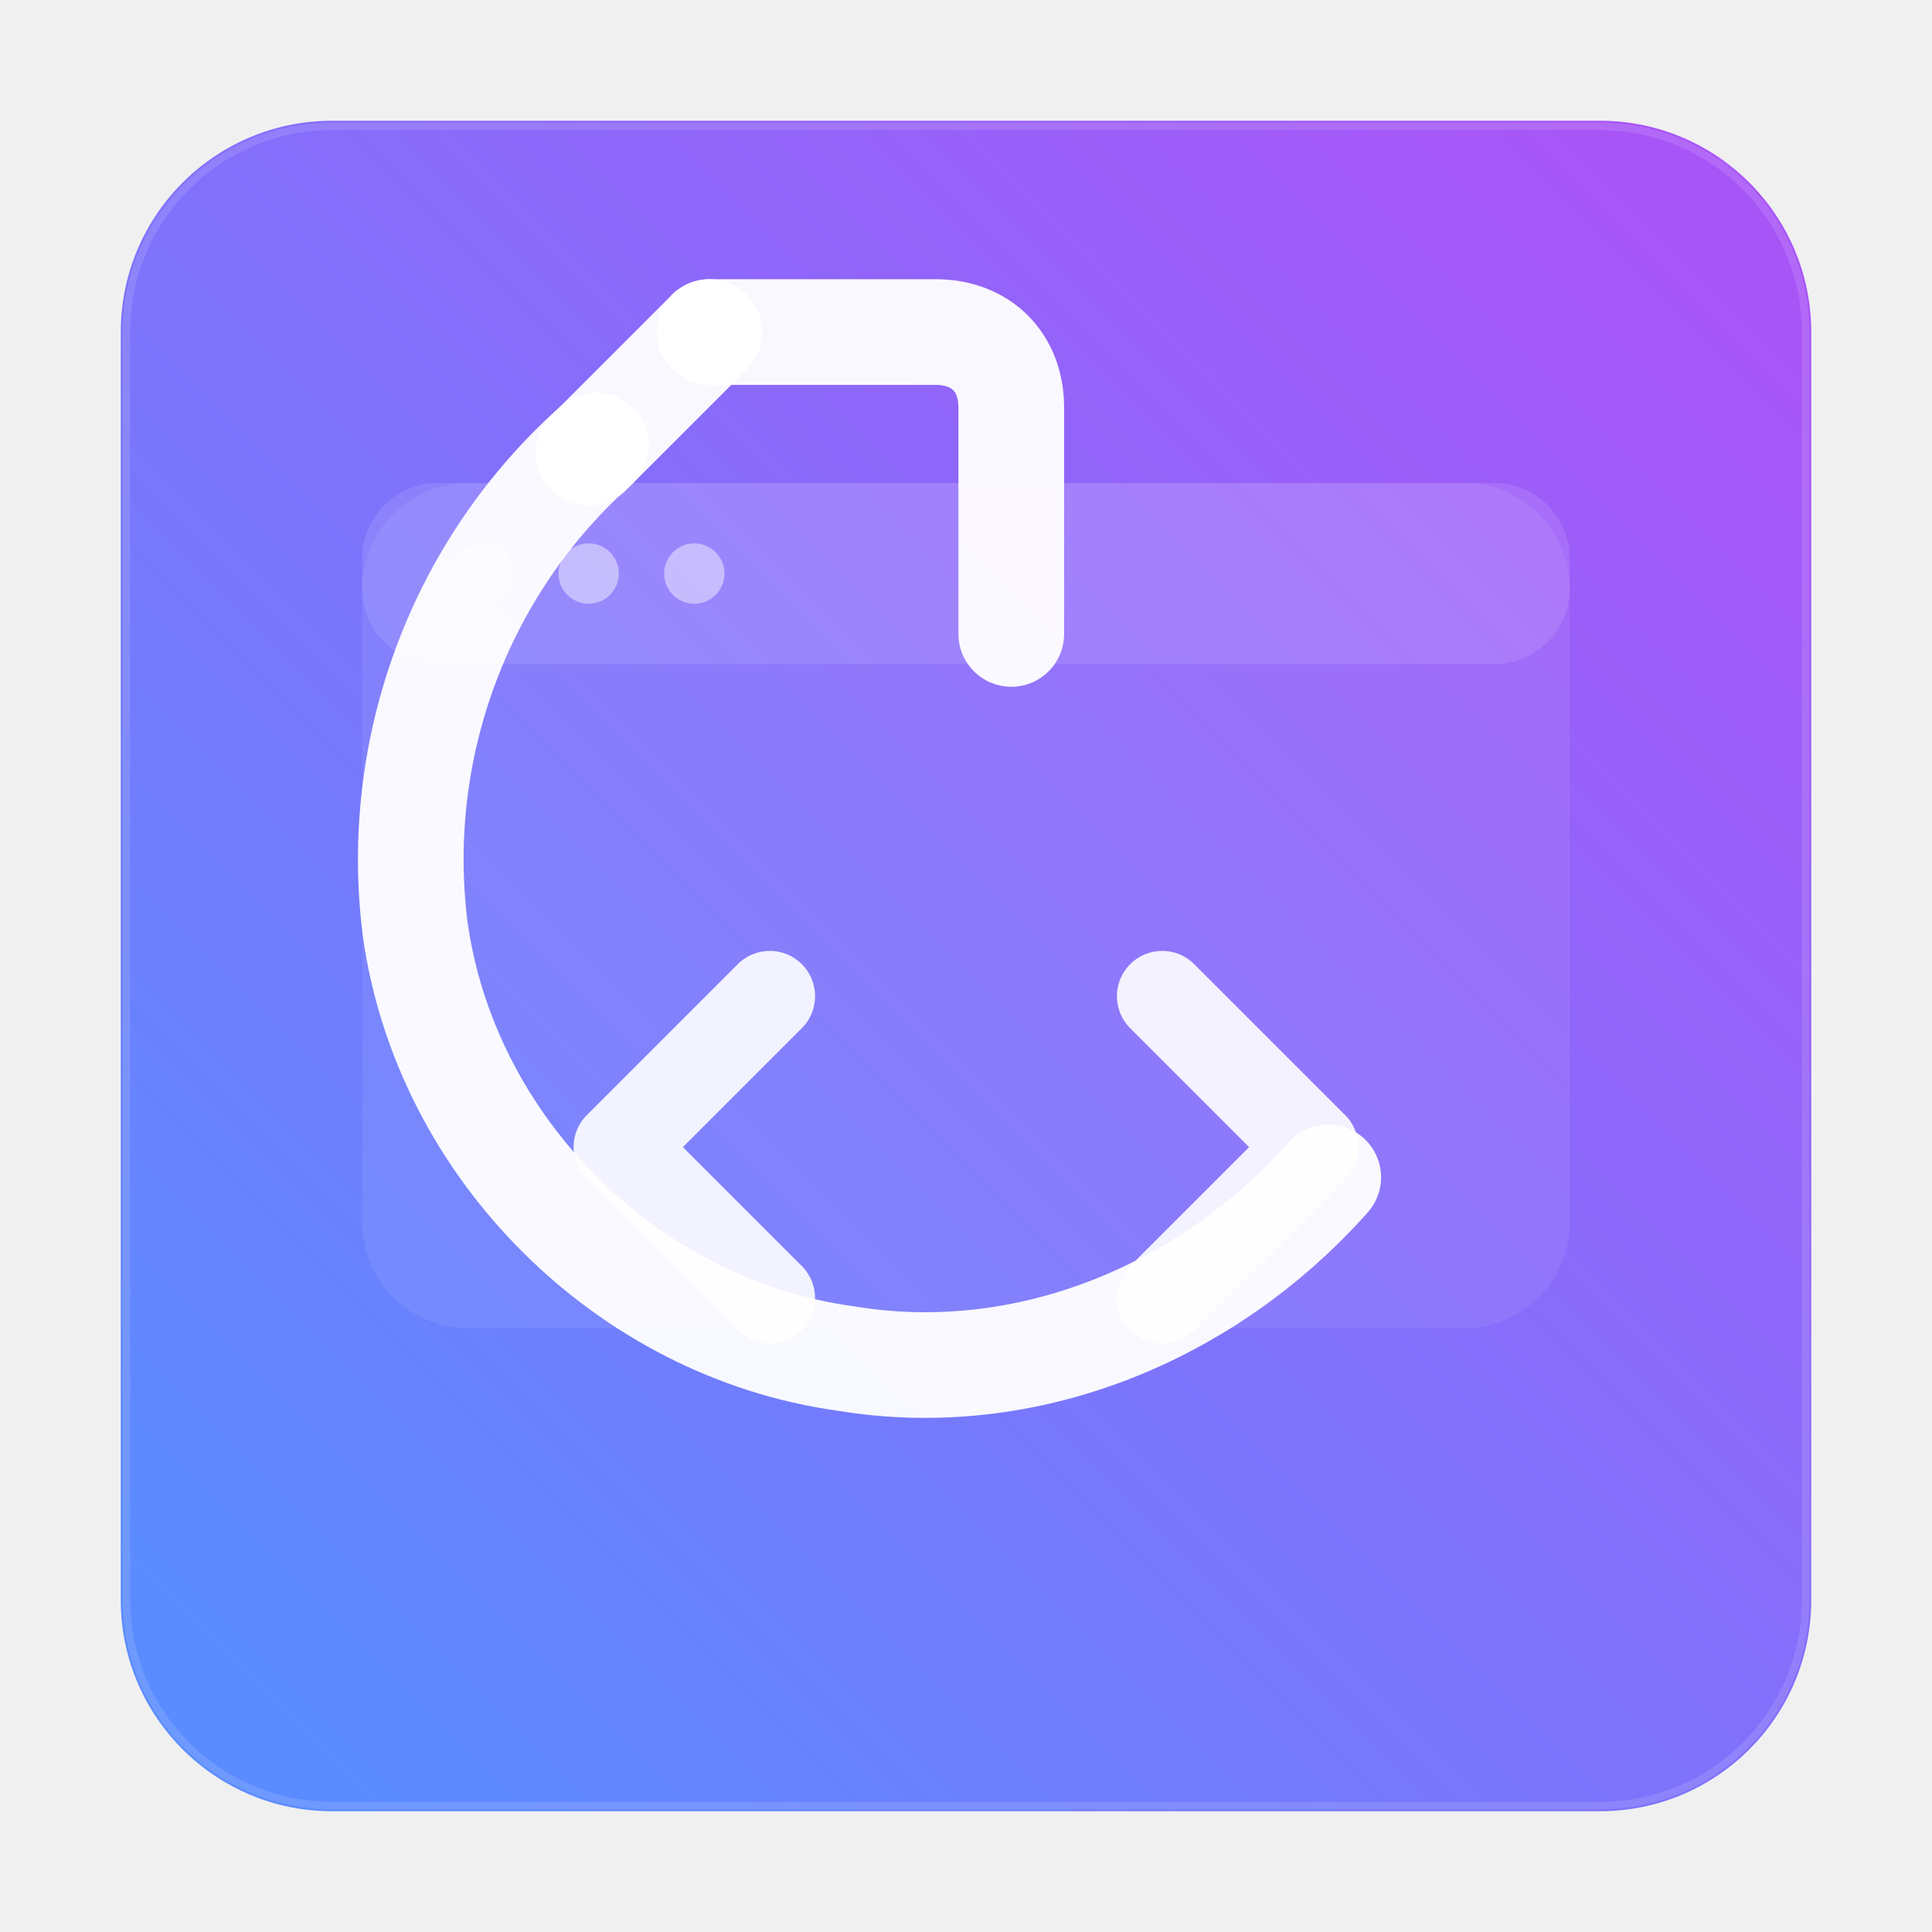
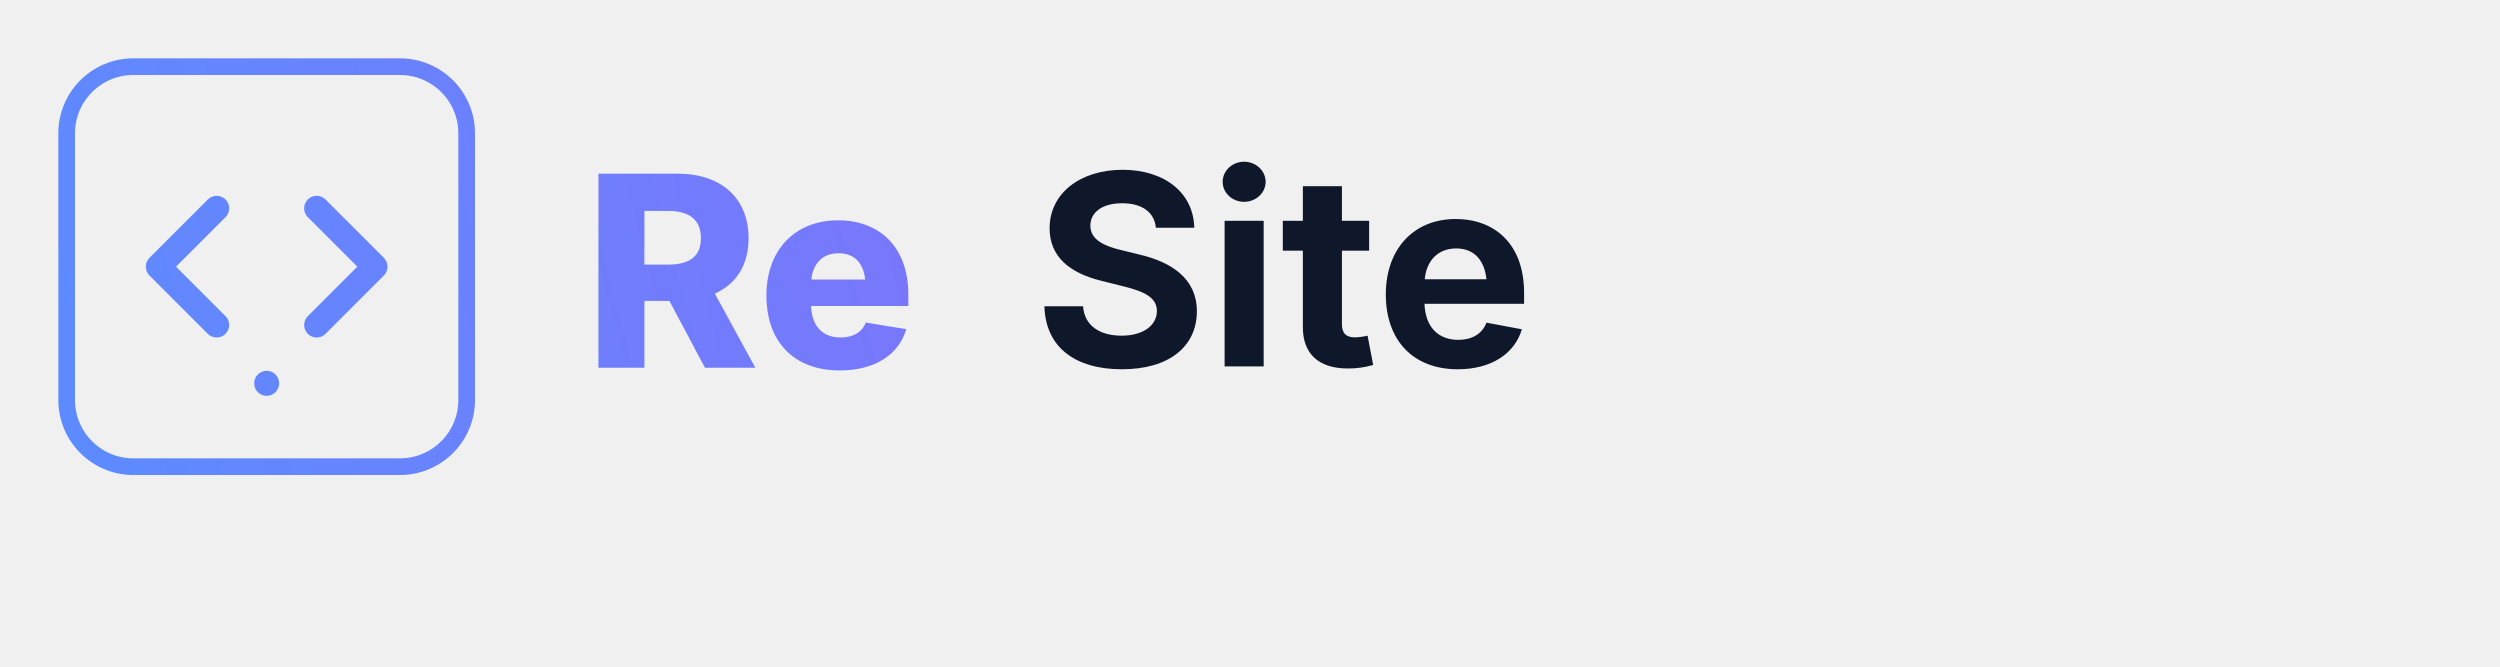
- <svg xmlns="http://www.w3.org/2000/svg" width="256" height="256" viewBox="0 0 256 256" fill="none" role="img" aria-label="ReSite logo">
+ <svg xmlns="http://www.w3.org/2000/svg" viewBox="0 0 600 160" role="img" aria-label="ReSite logo">
  <defs>
-     <linearGradient id="g" x1="32" y1="224" x2="224" y2="32" gradientUnits="userSpaceOnUse">
+     <linearGradient id="g" x1="0" y1="160" x2="600" y2="0" gradientUnits="userSpaceOnUse">
      <stop offset="0" stop-color="#5B8CFF" />
      <stop offset="1" stop-color="#A855F7" />
    </linearGradient>
  </defs>
-   <rect x="16" y="16" width="224" height="224" rx="28" fill="url(#g)" />
-   <rect x="16.75" y="16.75" width="222.5" height="222.5" rx="27.25" fill="none" stroke="white" opacity="0.12" />
-   <g opacity="0.9">
-     <rect x="48" y="64" width="160" height="112" rx="14" fill="white" opacity="0.08" />
-     <rect x="48" y="64" width="160" height="24" rx="10" fill="white" opacity="0.12" />
-     <circle cx="64" cy="76" r="4" fill="white" opacity="0.5" />
-     <circle cx="78" cy="76" r="4" fill="white" opacity="0.5" />
-     <circle cx="92" cy="76" r="4" fill="white" opacity="0.5" />
+   <g transform="translate(16,16)">
+     <rect x="0" y="0" width="96" height="96" rx="16" fill="none" stroke="url(#g)" stroke-width="4" />
+     <path d="M36 34 L22 48 L36 62" fill="none" stroke="url(#g)" stroke-width="6" stroke-linecap="round" stroke-linejoin="round" />
+     <path d="M60 34 L74 48 L60 62" fill="none" stroke="url(#g)" stroke-width="6" stroke-linecap="round" stroke-linejoin="round" />
+     <circle cx="48" cy="76" r="3" fill="url(#g)" />
  </g>
-   <path d="M176 156c-16 18-40 28-64 24-29-4-53-28-57-57-3-24 6-48 24-64" stroke="white" stroke-width="14" stroke-linecap="round" stroke-linejoin="round" opacity="0.95" />
-   <path d="M94 44h30c6 0 10 4 10 10v30" stroke="white" stroke-width="14" stroke-linecap="round" stroke-linejoin="round" opacity="0.95" />
-   <path d="M94 44l-16 16" stroke="white" stroke-width="14" stroke-linecap="round" stroke-linejoin="round" opacity="0.95" />
-   <path d="M102 132l-20 20 20 20" stroke="white" stroke-width="12" stroke-linecap="round" stroke-linejoin="round" opacity="0.9" />
-   <path d="M154 172l20-20-20-20" stroke="white" stroke-width="12" stroke-linecap="round" stroke-linejoin="round" opacity="0.9" />
+   <g font-family="Inter, Segoe UI, Roboto, system-ui, -apple-system, sans-serif" font-size="64" dominant-baseline="middle">
+     <text x="140" y="64" font-weight="800" fill="url(#g)">Re</text>
+     <text x="248" y="64" font-weight="700" fill="#0F172A">Site</text>
+   </g>
</svg>
